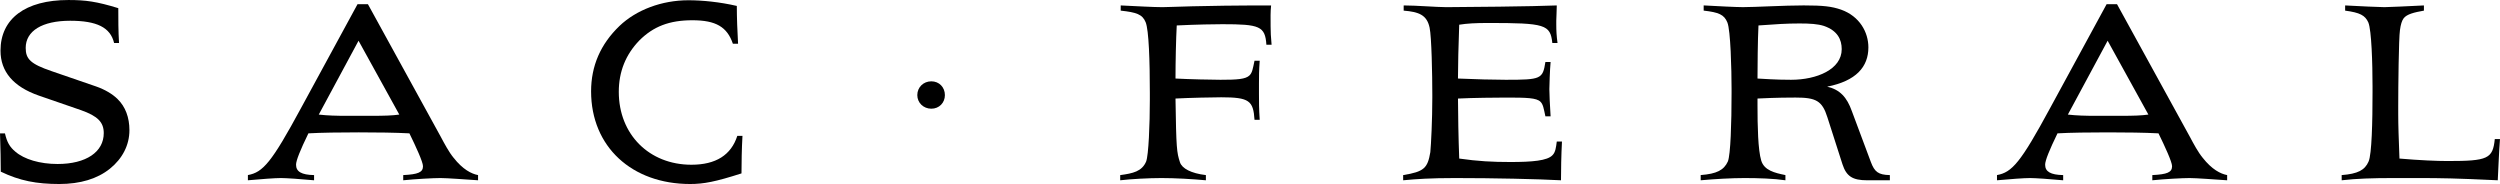
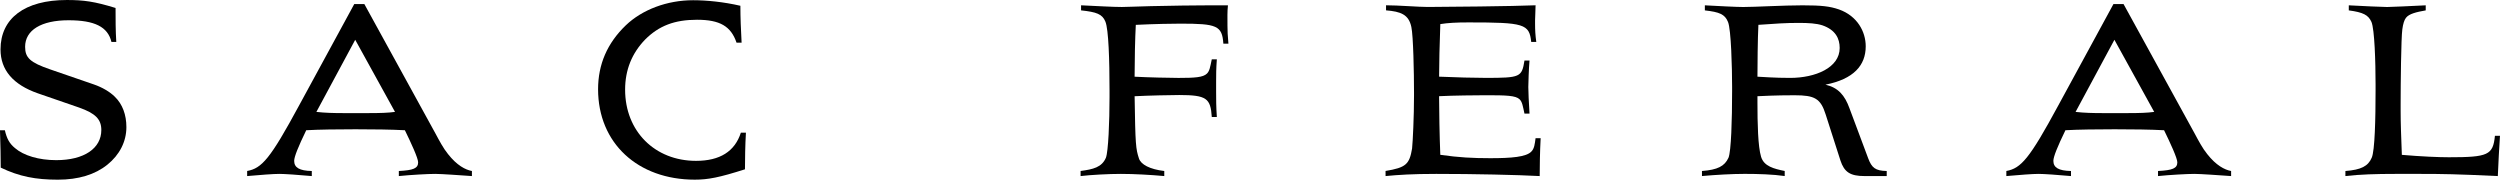
- <svg xmlns="http://www.w3.org/2000/svg" id="svg8" version="1.1" viewBox="0 0 124.65 9.174" height="34.673" width="471.119">
-   <defs id="defs2" />
-   <g id="g5036" transform="translate(-17.17658,-73.66219)" style="fill:#ff0000">
-     <path d="m 17.177,80.312 c 0.025,0.763 0.037,1.404 0.037,1.909 0.948,0.456 1.786,0.616 2.918,0.616 1.047,0 1.896,-0.259 2.524,-0.763 0.628,-0.505 0.973,-1.182 0.973,-1.921 0,-0.628 -0.197,-1.17 -0.591,-1.552 -0.246,-0.246 -0.64,-0.48 -1.071,-0.628 l -2.217,-0.763 c -1.047,-0.357 -1.293,-0.603 -1.293,-1.158 0,-0.85 0.825,-1.355 2.216,-1.355 1.33,0 2.007,0.332 2.192,1.108 h 0.246 c -0.037,-0.579 -0.037,-1.182 -0.037,-1.736 -1.084,-0.332 -1.625,-0.406 -2.487,-0.406 -2.155,0 -3.386,0.936 -3.386,2.524 0,1.047 0.64,1.798 1.909,2.241 l 2.106,0.727 c 0.837,0.296 1.133,0.603 1.133,1.145 0,0.936 -0.874,1.539 -2.303,1.539 -0.887,0 -1.662,-0.234 -2.106,-0.616 -0.283,-0.234 -0.419,-0.48 -0.517,-0.911 z" style="font-style:normal;font-variant:normal;font-weight:normal;font-stretch:normal;font-size:40px;line-height:1.25;font-family:'President Std';-inkscape-font-specification:'President Std';letter-spacing:17.189px;word-spacing:17.189px;fill:#000000;fill-opacity:1;stroke:none;stroke-width:0.308" id="path5199-3" />
-     <path d="m 34.474,79.437 c -0.529,0 -0.973,-0.012 -1.404,-0.062 l 1.983,-3.682 2.032,3.682 c -0.345,0.049 -0.739,0.062 -1.379,0.062 z m -4.938,3.214 c 0.702,-0.062 1.342,-0.111 1.65,-0.111 0.234,0 0.997,0.049 1.65,0.111 v -0.259 c -0.628,-0.012 -0.899,-0.172 -0.899,-0.517 0,-0.209 0.209,-0.727 0.616,-1.564 0.64,-0.037 1.625,-0.049 2.512,-0.049 0.936,0 1.822,0.012 2.524,0.049 0.32,0.653 0.677,1.428 0.677,1.638 0,0.308 -0.246,0.406 -0.985,0.443 v 0.259 c 0.603,-0.062 1.502,-0.111 1.859,-0.111 0.32,0 1.318,0.074 1.872,0.111 v -0.259 c -0.332,-0.062 -0.763,-0.283 -1.219,-0.862 -0.234,-0.283 -0.456,-0.702 -0.64,-1.047 l -3.633,-6.613 h -0.517 l -2.82,5.184 c -1.465,2.709 -1.896,3.202 -2.647,3.337 z" style="font-style:normal;font-variant:normal;font-weight:normal;font-stretch:normal;font-size:40px;line-height:1.25;font-family:'President Std';-inkscape-font-specification:'President Std';letter-spacing:17.189px;word-spacing:17.189px;fill:#000000;fill-opacity:1;stroke:none;stroke-width:0.308" id="path5201-6" />
-     <path d="m 53.939,80.435 c -0.308,0.96 -1.071,1.441 -2.29,1.441 -2.106,0 -3.62,-1.515 -3.62,-3.633 0,-1.01 0.345,-1.859 1.022,-2.561 0.702,-0.702 1.502,-1.01 2.647,-1.01 1.17,0 1.736,0.332 2.019,1.17 h 0.259 c -0.037,-0.653 -0.062,-1.305 -0.062,-1.884 -0.85,-0.197 -1.724,-0.283 -2.414,-0.283 -1.33,0 -2.598,0.48 -3.436,1.281 -0.948,0.911 -1.416,1.995 -1.416,3.263 0,2.758 2.032,4.618 4.938,4.618 0.677,0 1.256,-0.111 2.561,-0.529 0,-0.493 0.012,-1.244 0.049,-1.872 z" style="font-style:normal;font-variant:normal;font-weight:normal;font-stretch:normal;font-size:40px;line-height:1.25;font-family:'President Std';-inkscape-font-specification:'President Std';letter-spacing:17.189px;word-spacing:17.189px;fill:#000000;fill-opacity:1;stroke:none;stroke-width:0.308" id="path5203-7" />
-     <g transform="translate(340.3648,60.81307)" id="g5229-5" style="fill:#000000">
-       <path id="path5205-3" style="font-style:normal;font-variant:normal;font-weight:normal;font-stretch:normal;font-size:40px;line-height:1.25;font-family:'President Std';-inkscape-font-specification:'President Std';letter-spacing:17.189px;word-spacing:17.189px;fill:#000000;fill-opacity:1;stroke:none;stroke-width:0.308" d="m -267.335,21.838 c 0.529,-0.062 1.428,-0.111 2.056,-0.111 0.69,0 1.527,0.049 2.216,0.111 v -0.259 c -0.739,-0.086 -1.194,-0.332 -1.293,-0.64 -0.16,-0.493 -0.185,-0.677 -0.222,-3.177 0.69,-0.037 1.909,-0.062 2.278,-0.062 1.404,0 1.601,0.172 1.662,1.121 h 0.259 c -0.037,-0.529 -0.037,-0.911 -0.037,-1.293 v -0.505 c 0,-0.345 0,-0.665 0.037,-1.145 h -0.259 c -0.086,0.406 -0.111,0.591 -0.246,0.727 -0.197,0.197 -0.628,0.222 -1.453,0.222 -0.394,0 -1.552,-0.025 -2.241,-0.062 0,-0.825 0.025,-1.97 0.062,-2.647 0.997,-0.049 1.921,-0.062 2.278,-0.062 1.859,0 2.13,0.099 2.192,1.022 h 0.259 c -0.037,-0.382 -0.049,-0.665 -0.049,-0.924 V 14.056 c 0,-0.283 -0.012,-0.603 0.025,-0.936 -3.682,0 -4.999,0.086 -5.418,0.086 -0.443,0 -1.305,-0.049 -2.081,-0.086 v 0.259 c 0.788,0.086 1.084,0.185 1.244,0.579 0.16,0.394 0.209,1.946 0.209,3.522 v 0.332 c 0,1.244 -0.062,2.771 -0.185,3.091 -0.209,0.493 -0.653,0.591 -1.293,0.677 z" />
-       <path id="path5207-5" style="font-style:normal;font-variant:normal;font-weight:normal;font-stretch:normal;font-size:40px;line-height:1.25;font-family:'President Std';-inkscape-font-specification:'President Std';letter-spacing:17.189px;word-spacing:17.189px;fill:#000000;fill-opacity:1;stroke:none;stroke-width:0.308" d="m -253.226,21.838 c 0.653,-0.062 1.367,-0.111 2.586,-0.111 1.921,0 4.137,0.049 5.283,0.111 0,-0.48 0.012,-1.244 0.049,-1.933 h -0.259 c -0.037,0.283 -0.062,0.529 -0.209,0.677 -0.259,0.283 -1.022,0.345 -2.106,0.345 -0.887,0 -1.613,-0.037 -2.549,-0.172 -0.037,-0.924 -0.062,-2.34 -0.062,-2.992 0.727,-0.037 1.933,-0.049 2.389,-0.049 1.034,0 1.527,0.012 1.724,0.209 0.135,0.135 0.16,0.332 0.246,0.727 h 0.259 c -0.037,-0.529 -0.062,-1.17 -0.062,-1.355 0,-0.16 0.025,-0.96 0.062,-1.355 h -0.259 c -0.135,0.85 -0.209,0.887 -1.983,0.887 -0.517,0 -1.601,-0.025 -2.377,-0.062 0,-0.591 0.025,-1.699 0.062,-2.684 0.394,-0.062 0.8,-0.086 1.441,-0.086 2.845,0 3.103,0.074 3.202,0.997 h 0.259 c -0.049,-0.345 -0.062,-0.616 -0.062,-0.924 v -0.185 c 0,-0.111 0.025,-0.554 0.025,-0.763 -1.059,0.049 -4.741,0.086 -5.504,0.086 -0.48,0 -1.502,-0.086 -2.13,-0.086 v 0.259 c 0.751,0.062 1.158,0.209 1.293,0.85 0.099,0.456 0.135,2.352 0.135,3.337 v 0.16 c 0,1.096 -0.062,2.34 -0.099,2.709 -0.135,0.8 -0.308,0.973 -1.355,1.145 z" />
-       <path id="path5209-6" style="font-style:normal;font-variant:normal;font-weight:normal;font-stretch:normal;font-size:40px;line-height:1.25;font-family:'President Std';-inkscape-font-specification:'President Std';letter-spacing:17.189px;word-spacing:17.189px;fill:#000000;fill-opacity:1;stroke:none;stroke-width:0.308" d="m -235.559,16.765 c 0,-0.529 0.012,-1.97 0.049,-2.647 0.837,-0.062 1.416,-0.099 2.044,-0.099 0.529,0 0.911,0.025 1.219,0.123 0.677,0.234 0.887,0.677 0.887,1.158 0,1.01 -1.244,1.527 -2.524,1.527 -0.246,0 -0.69,0 -1.675,-0.062 z m -2.832,5.073 c 0.69,-0.062 1.539,-0.111 2.18,-0.111 0.69,0 1.465,0.025 2.044,0.111 v -0.259 c -0.542,-0.111 -1.059,-0.234 -1.207,-0.727 -0.16,-0.529 -0.185,-1.712 -0.185,-2.758 V 17.762 c 0.985,-0.049 1.638,-0.049 1.896,-0.049 1.022,0 1.33,0.16 1.589,0.985 l 0.751,2.34 c 0.197,0.603 0.505,0.8 1.231,0.8 h 1.133 v -0.259 c -0.579,-0.012 -0.763,-0.16 -0.948,-0.653 l -0.948,-2.537 c -0.246,-0.69 -0.591,-1.071 -1.231,-1.219 1.441,-0.283 2.056,-0.985 2.056,-1.958 0,-0.751 -0.431,-1.552 -1.367,-1.884 -0.468,-0.16 -0.887,-0.209 -1.859,-0.209 -0.973,0 -2.426,0.086 -3.029,0.086 -0.32,0 -1.305,-0.049 -1.958,-0.086 v 0.259 c 0.751,0.086 1.022,0.197 1.182,0.591 0.16,0.382 0.209,2.352 0.209,3.312 v 0.209 c 0,1.49 -0.049,3.078 -0.185,3.411 -0.197,0.431 -0.554,0.616 -1.355,0.677 z" />
-       <path id="path5211-2" style="font-style:normal;font-variant:normal;font-weight:normal;font-stretch:normal;font-size:40px;line-height:1.25;font-family:'President Std';-inkscape-font-specification:'President Std';letter-spacing:17.189px;word-spacing:17.189px;fill:#000000;fill-opacity:1;stroke:none;stroke-width:0.308" d="m -218.68,18.624 c -0.529,0 -0.973,-0.012 -1.404,-0.062 l 1.983,-3.682 2.032,3.682 c -0.345,0.049 -0.739,0.062 -1.379,0.062 z m -4.938,3.214 c 0.702,-0.062 1.342,-0.111 1.65,-0.111 0.234,0 0.997,0.049 1.65,0.111 v -0.259 c -0.628,-0.012 -0.899,-0.172 -0.899,-0.517 0,-0.209 0.209,-0.727 0.616,-1.564 0.64,-0.037 1.625,-0.049 2.512,-0.049 0.936,0 1.822,0.012 2.524,0.049 0.32,0.653 0.677,1.428 0.677,1.638 0,0.308 -0.246,0.406 -0.985,0.443 v 0.259 c 0.603,-0.062 1.502,-0.111 1.859,-0.111 0.32,0 1.318,0.074 1.872,0.111 v -0.259 c -0.332,-0.062 -0.763,-0.283 -1.219,-0.862 -0.234,-0.283 -0.456,-0.702 -0.64,-1.047 l -3.633,-6.613 h -0.517 l -2.82,5.184 c -1.465,2.709 -1.896,3.202 -2.647,3.337 z" />
-       <path id="path5213-9" style="font-style:normal;font-variant:normal;font-weight:normal;font-stretch:normal;font-size:40px;line-height:1.25;font-family:'President Std';-inkscape-font-specification:'President Std';letter-spacing:17.189px;word-spacing:17.189px;fill:#000000;fill-opacity:1;stroke:none;stroke-width:0.308" d="m -206.431,21.838 c 0.739,-0.086 1.564,-0.111 2.561,-0.111 h 1.244 c 1.158,0 1.859,0.012 3.977,0.111 0.037,-0.751 0.062,-1.416 0.111,-2.056 h -0.259 c -0.099,0.985 -0.345,1.096 -2.352,1.096 -0.529,0 -1.404,-0.037 -2.401,-0.123 -0.037,-0.985 -0.062,-1.625 -0.062,-2.229 v -0.369 c 0,-1.022 0.025,-3.374 0.086,-3.805 0.037,-0.283 0.099,-0.48 0.185,-0.591 0.16,-0.209 0.529,-0.296 1.01,-0.382 v -0.259 c -0.763,0.037 -1.749,0.086 -1.97,0.086 -0.197,0 -1.305,-0.049 -1.958,-0.086 v 0.259 c 0.739,0.099 0.997,0.234 1.157,0.591 0.16,0.382 0.209,2.056 0.209,3.177 v 0.332 c 0,1.428 -0.037,3.066 -0.197,3.423 -0.185,0.431 -0.542,0.616 -1.342,0.677 z" />
+ <svg xmlns="http://www.w3.org/2000/svg" width="127.871mm" height="9.19mm" viewBox="0 0 127.871 9.19" version="1.1" id="svg5146">
+   <defs id="defs5140" />
+   <g id="layer1" transform="translate(0,-287.81)">
+     <g id="g14130" transform="translate(73.02267,-47.89267)">
+       <path d="m -73.023,342.364 c 0.025,0.765 0.037,1.406 0.037,1.912 0.95,0.456 1.789,0.617 2.924,0.617 1.049,0 1.9,-0.259 2.529,-0.765 0.629,-0.506 0.975,-1.184 0.975,-1.924 0,-0.629 -0.197,-1.172 -0.592,-1.554 -0.247,-0.247 -0.641,-0.481 -1.073,-0.629 l -2.22,-0.765 c -1.049,-0.358 -1.295,-0.604 -1.295,-1.16 0,-0.851 0.826,-1.357 2.22,-1.357 1.332,0 2.011,0.333 2.196,1.11 h 0.247 c -0.037,-0.58 -0.037,-1.184 -0.037,-1.739 -1.086,-0.333 -1.628,-0.407 -2.492,-0.407 -2.159,0 -3.392,0.938 -3.392,2.529 0,1.049 0.641,1.801 1.912,2.245 l 2.109,0.728 c 0.839,0.296 1.135,0.604 1.135,1.147 0,0.938 -0.876,1.542 -2.307,1.542 -0.888,0 -1.665,-0.234 -2.109,-0.617 -0.284,-0.234 -0.419,-0.481 -0.518,-0.913 z" style="font-style:normal;font-variant:normal;font-weight:normal;font-stretch:normal;font-size:40px;line-height:1.25;font-family:'President Std';-inkscape-font-specification:'President Std';letter-spacing:18.875px;word-spacing:8.579px;fill:#000000;fill-opacity:1;stroke:none;stroke-width:0.308" id="path9469-1-7-3-0" />
+       <path d="m -55.434,341.488 c -0.53,0 -0.975,-0.012 -1.406,-0.062 l 1.986,-3.688 2.035,3.688 c -0.345,0.049 -0.74,0.062 -1.382,0.062 z m -4.947,3.22 c 0.703,-0.062 1.345,-0.111 1.653,-0.111 0.234,0 0.999,0.049 1.653,0.111 v -0.259 c -0.629,-0.012 -0.901,-0.173 -0.901,-0.518 0,-0.21 0.21,-0.728 0.617,-1.567 0.641,-0.037 1.628,-0.049 2.516,-0.049 0.938,0 1.826,0.012 2.529,0.049 0.321,0.654 0.678,1.431 0.678,1.641 0,0.308 -0.247,0.407 -0.987,0.444 v 0.259 c 0.604,-0.062 1.505,-0.111 1.863,-0.111 0.321,0 1.32,0.074 1.875,0.111 v -0.259 c -0.333,-0.062 -0.765,-0.284 -1.221,-0.864 -0.234,-0.284 -0.456,-0.703 -0.641,-1.049 l -3.639,-6.624 h -0.518 l -2.825,5.193 c -1.468,2.714 -1.9,3.207 -2.652,3.343 z" style="font-style:normal;font-variant:normal;font-weight:normal;font-stretch:normal;font-size:40px;line-height:1.25;font-family:'President Std';-inkscape-font-specification:'President Std';letter-spacing:18.875px;word-spacing:8.579px;fill:#000000;fill-opacity:1;stroke:none;stroke-width:0.308" id="path9471-8-9-6-9" />
+       <path d="m -35.128,342.487 c -0.308,0.962 -1.073,1.443 -2.294,1.443 -2.109,0 -3.627,-1.517 -3.627,-3.639 0,-1.012 0.345,-1.863 1.024,-2.566 0.703,-0.703 1.505,-1.012 2.652,-1.012 1.172,0 1.739,0.333 2.023,1.172 h 0.259 c -0.037,-0.654 -0.062,-1.308 -0.062,-1.887 -0.851,-0.197 -1.727,-0.284 -2.418,-0.284 -1.332,0 -2.603,0.481 -3.442,1.283 -0.95,0.913 -1.419,1.998 -1.419,3.269 0,2.763 2.035,4.626 4.947,4.626 0.678,0 1.258,-0.111 2.566,-0.53 0,-0.493 0.012,-1.246 0.049,-1.875 z" style="font-style:normal;font-variant:normal;font-weight:normal;font-stretch:normal;font-size:40px;line-height:1.25;font-family:'President Std';-inkscape-font-specification:'President Std';letter-spacing:18.875px;word-spacing:8.579px;fill:#000000;fill-opacity:1;stroke:none;stroke-width:0.308" id="path9473-7-2-7-3" />
+       <path d="m -17.752,344.708 c 0.53,-0.062 1.431,-0.111 2.06,-0.111 0.691,0 1.53,0.049 2.22,0.111 v -0.259 c -0.74,-0.086 -1.197,-0.333 -1.295,-0.641 -0.16,-0.493 -0.185,-0.678 -0.222,-3.183 0.691,-0.037 1.912,-0.062 2.282,-0.062 1.406,0 1.604,0.173 1.665,1.123 h 0.259 c -0.037,-0.53 -0.037,-0.913 -0.037,-1.295 v -0.506 c 0,-0.345 0,-0.666 0.037,-1.147 h -0.259 c -0.086,0.407 -0.111,0.592 -0.247,0.728 -0.197,0.197 -0.629,0.222 -1.456,0.222 -0.395,0 -1.554,-0.025 -2.245,-0.062 0,-0.826 0.025,-1.974 0.062,-2.652 0.999,-0.049 1.924,-0.062 2.282,-0.062 1.863,0 2.134,0.099 2.196,1.024 h 0.259 c -0.037,-0.382 -0.049,-0.666 -0.049,-0.925 v -0.099 c 0,-0.284 -0.012,-0.604 0.025,-0.938 -3.688,0 -5.008,0.086 -5.428,0.086 -0.444,0 -1.308,-0.049 -2.085,-0.086 v 0.259 c 0.789,0.086 1.086,0.185 1.246,0.58 0.16,0.395 0.21,1.949 0.21,3.528 v 0.333 c 0,1.246 -0.062,2.776 -0.185,3.096 -0.21,0.493 -0.654,0.592 -1.295,0.678 z" style="font-style:normal;font-variant:normal;font-weight:normal;font-stretch:normal;font-size:40px;line-height:1.25;font-family:'President Std';-inkscape-font-specification:'President Std';letter-spacing:18.875px;word-spacing:8.579px;fill:#000000;fill-opacity:1;stroke:none;stroke-width:0.308" id="path9479-0-3-62-6" />
+       <path d="m -2.153,344.708 c 0.654,-0.062 1.369,-0.111 2.591,-0.111 1.924,0 4.145,0.049 5.292,0.111 0,-0.481 0.012,-1.246 0.049,-1.937 H 5.519 c -0.037,0.284 -0.062,0.53 -0.21,0.678 -0.259,0.284 -1.024,0.345 -2.109,0.345 -0.888,0 -1.616,-0.037 -2.554,-0.173 -0.037,-0.925 -0.062,-2.344 -0.062,-2.998 0.728,-0.037 1.937,-0.049 2.393,-0.049 1.036,0 1.53,0.012 1.727,0.21 0.136,0.136 0.16,0.333 0.247,0.728 h 0.259 c -0.037,-0.53 -0.062,-1.172 -0.062,-1.357 0,-0.16 0.025,-0.962 0.062,-1.357 H 4.952 c -0.136,0.851 -0.21,0.888 -1.986,0.888 -0.518,0 -1.604,-0.025 -2.381,-0.062 0,-0.592 0.025,-1.702 0.062,-2.689 0.395,-0.062 0.802,-0.086 1.443,-0.086 2.85,0 3.109,0.074 3.207,0.999 h 0.259 c -0.049,-0.345 -0.062,-0.617 -0.062,-0.925 v -0.185 c 0,-0.111 0.025,-0.555 0.025,-0.765 -1.061,0.049 -4.749,0.086 -5.514,0.086 -0.481,0 -1.505,-0.086 -2.134,-0.086 v 0.259 c 0.752,0.062 1.16,0.21 1.295,0.851 0.099,0.456 0.136,2.356 0.136,3.343 v 0.16 c 0,1.098 -0.062,2.344 -0.099,2.714 -0.136,0.802 -0.308,0.975 -1.357,1.147 z" style="font-style:normal;font-variant:normal;font-weight:normal;font-stretch:normal;font-size:40px;line-height:1.25;font-family:'President Std';-inkscape-font-specification:'President Std';letter-spacing:18.875px;word-spacing:8.579px;fill:#000000;fill-opacity:1;stroke:none;stroke-width:0.308" id="path9481-2-7-9-2" />
+       <path d="m 16.868,339.625 c 0,-0.53 0.012,-1.974 0.049,-2.652 0.839,-0.062 1.419,-0.099 2.048,-0.099 0.53,0 0.913,0.025 1.221,0.123 0.678,0.234 0.888,0.678 0.888,1.16 0,1.012 -1.246,1.53 -2.529,1.53 -0.247,0 -0.691,0 -1.678,-0.062 z m -2.837,5.082 c 0.691,-0.062 1.542,-0.111 2.183,-0.111 0.691,0 1.468,0.025 2.048,0.111 v -0.259 c -0.543,-0.111 -1.061,-0.234 -1.209,-0.728 -0.16,-0.53 -0.185,-1.715 -0.185,-2.763 v -0.333 c 0.987,-0.049 1.641,-0.049 1.9,-0.049 1.024,0 1.332,0.16 1.591,0.987 l 0.752,2.344 c 0.197,0.604 0.506,0.802 1.234,0.802 h 1.135 v -0.259 c -0.58,-0.012 -0.765,-0.16 -0.95,-0.654 l -0.95,-2.541 c -0.247,-0.691 -0.592,-1.073 -1.234,-1.221 1.443,-0.284 2.06,-0.987 2.06,-1.961 0,-0.752 -0.432,-1.554 -1.369,-1.887 -0.469,-0.16 -0.888,-0.21 -1.863,-0.21 -0.975,0 -2.43,0.086 -3.035,0.086 -0.321,0 -1.308,-0.049 -1.961,-0.086 v 0.259 c 0.752,0.086 1.024,0.197 1.184,0.592 0.16,0.382 0.21,2.356 0.21,3.318 v 0.21 c 0,1.493 -0.049,3.084 -0.185,3.417 -0.197,0.432 -0.555,0.617 -1.357,0.678 z" style="font-style:normal;font-variant:normal;font-weight:normal;font-stretch:normal;font-size:40px;line-height:1.25;font-family:'President Std';-inkscape-font-specification:'President Std';letter-spacing:18.875px;word-spacing:8.579px;fill:#000000;fill-opacity:1;stroke:none;stroke-width:0.308" id="path9483-3-5-1-6" />
+       <path d="m 34.546,341.488 c -0.53,0 -0.975,-0.012 -1.406,-0.062 l 1.986,-3.688 2.035,3.688 c -0.345,0.049 -0.74,0.062 -1.382,0.062 z m -4.947,3.22 c 0.703,-0.062 1.345,-0.111 1.653,-0.111 0.234,0 0.999,0.049 1.653,0.111 v -0.259 c -0.629,-0.012 -0.901,-0.173 -0.901,-0.518 0,-0.21 0.21,-0.728 0.617,-1.567 0.641,-0.037 1.628,-0.049 2.516,-0.049 0.938,0 1.826,0.012 2.529,0.049 0.321,0.654 0.678,1.431 0.678,1.641 0,0.308 -0.247,0.407 -0.987,0.444 v 0.259 c 0.604,-0.062 1.505,-0.111 1.863,-0.111 0.321,0 1.32,0.074 1.875,0.111 v -0.259 c -0.333,-0.062 -0.765,-0.284 -1.221,-0.864 -0.234,-0.284 -0.456,-0.703 -0.641,-1.049 l -3.639,-6.624 h -0.518 l -2.825,5.193 c -1.468,2.714 -1.9,3.207 -2.652,3.343 z" style="font-style:normal;font-variant:normal;font-weight:normal;font-stretch:normal;font-size:40px;line-height:1.25;font-family:'President Std';-inkscape-font-specification:'President Std';letter-spacing:18.875px;word-spacing:8.579px;fill:#000000;fill-opacity:1;stroke:none;stroke-width:0.308" id="path9485-7-9-2-1" />
+       <path d="m 46.941,344.708 c 0.74,-0.086 1.567,-0.111 2.566,-0.111 h 1.246 c 1.16,0 1.863,0.012 3.984,0.111 0.037,-0.752 0.062,-1.419 0.111,-2.06 h -0.259 c -0.099,0.987 -0.345,1.098 -2.356,1.098 -0.53,0 -1.406,-0.037 -2.405,-0.123 -0.037,-0.987 -0.062,-1.628 -0.062,-2.233 v -0.37 c 0,-1.024 0.025,-3.38 0.086,-3.812 0.037,-0.284 0.099,-0.481 0.185,-0.592 0.16,-0.21 0.53,-0.296 1.012,-0.382 v -0.259 c -0.765,0.037 -1.752,0.086 -1.974,0.086 -0.197,0 -1.308,-0.049 -1.961,-0.086 v 0.259 c 0.74,0.099 0.999,0.234 1.16,0.592 0.16,0.382 0.21,2.06 0.21,3.183 v 0.333 c 0,1.431 -0.037,3.072 -0.197,3.429 -0.185,0.432 -0.543,0.617 -1.345,0.678 z" style="font-style:normal;font-variant:normal;font-weight:normal;font-stretch:normal;font-size:40px;line-height:1.25;font-family:'President Std';-inkscape-font-specification:'President Std';letter-spacing:18.875px;word-spacing:8.579px;fill:#000000;fill-opacity:1;stroke:none;stroke-width:0.308" id="path9487-5-2-7-8" />
    </g>
-     <path d="m 63.612,77.717 c -0.392,0 -0.699,0.296 -0.699,0.688 0,0.381 0.307,0.677 0.699,0.677 0.392,0 0.677,-0.296 0.677,-0.677 0,-0.392 -0.286,-0.688 -0.677,-0.688 z" style="font-style:normal;font-variant:normal;font-weight:normal;font-stretch:normal;font-size:40px;line-height:1.25;font-family:'President Std';-inkscape-font-specification:'President Std';letter-spacing:10px;word-spacing:0px;fill:#000000;fill-opacity:1;stroke:none;stroke-width:0.265" id="path30135-6-7-1" />
  </g>
</svg>
